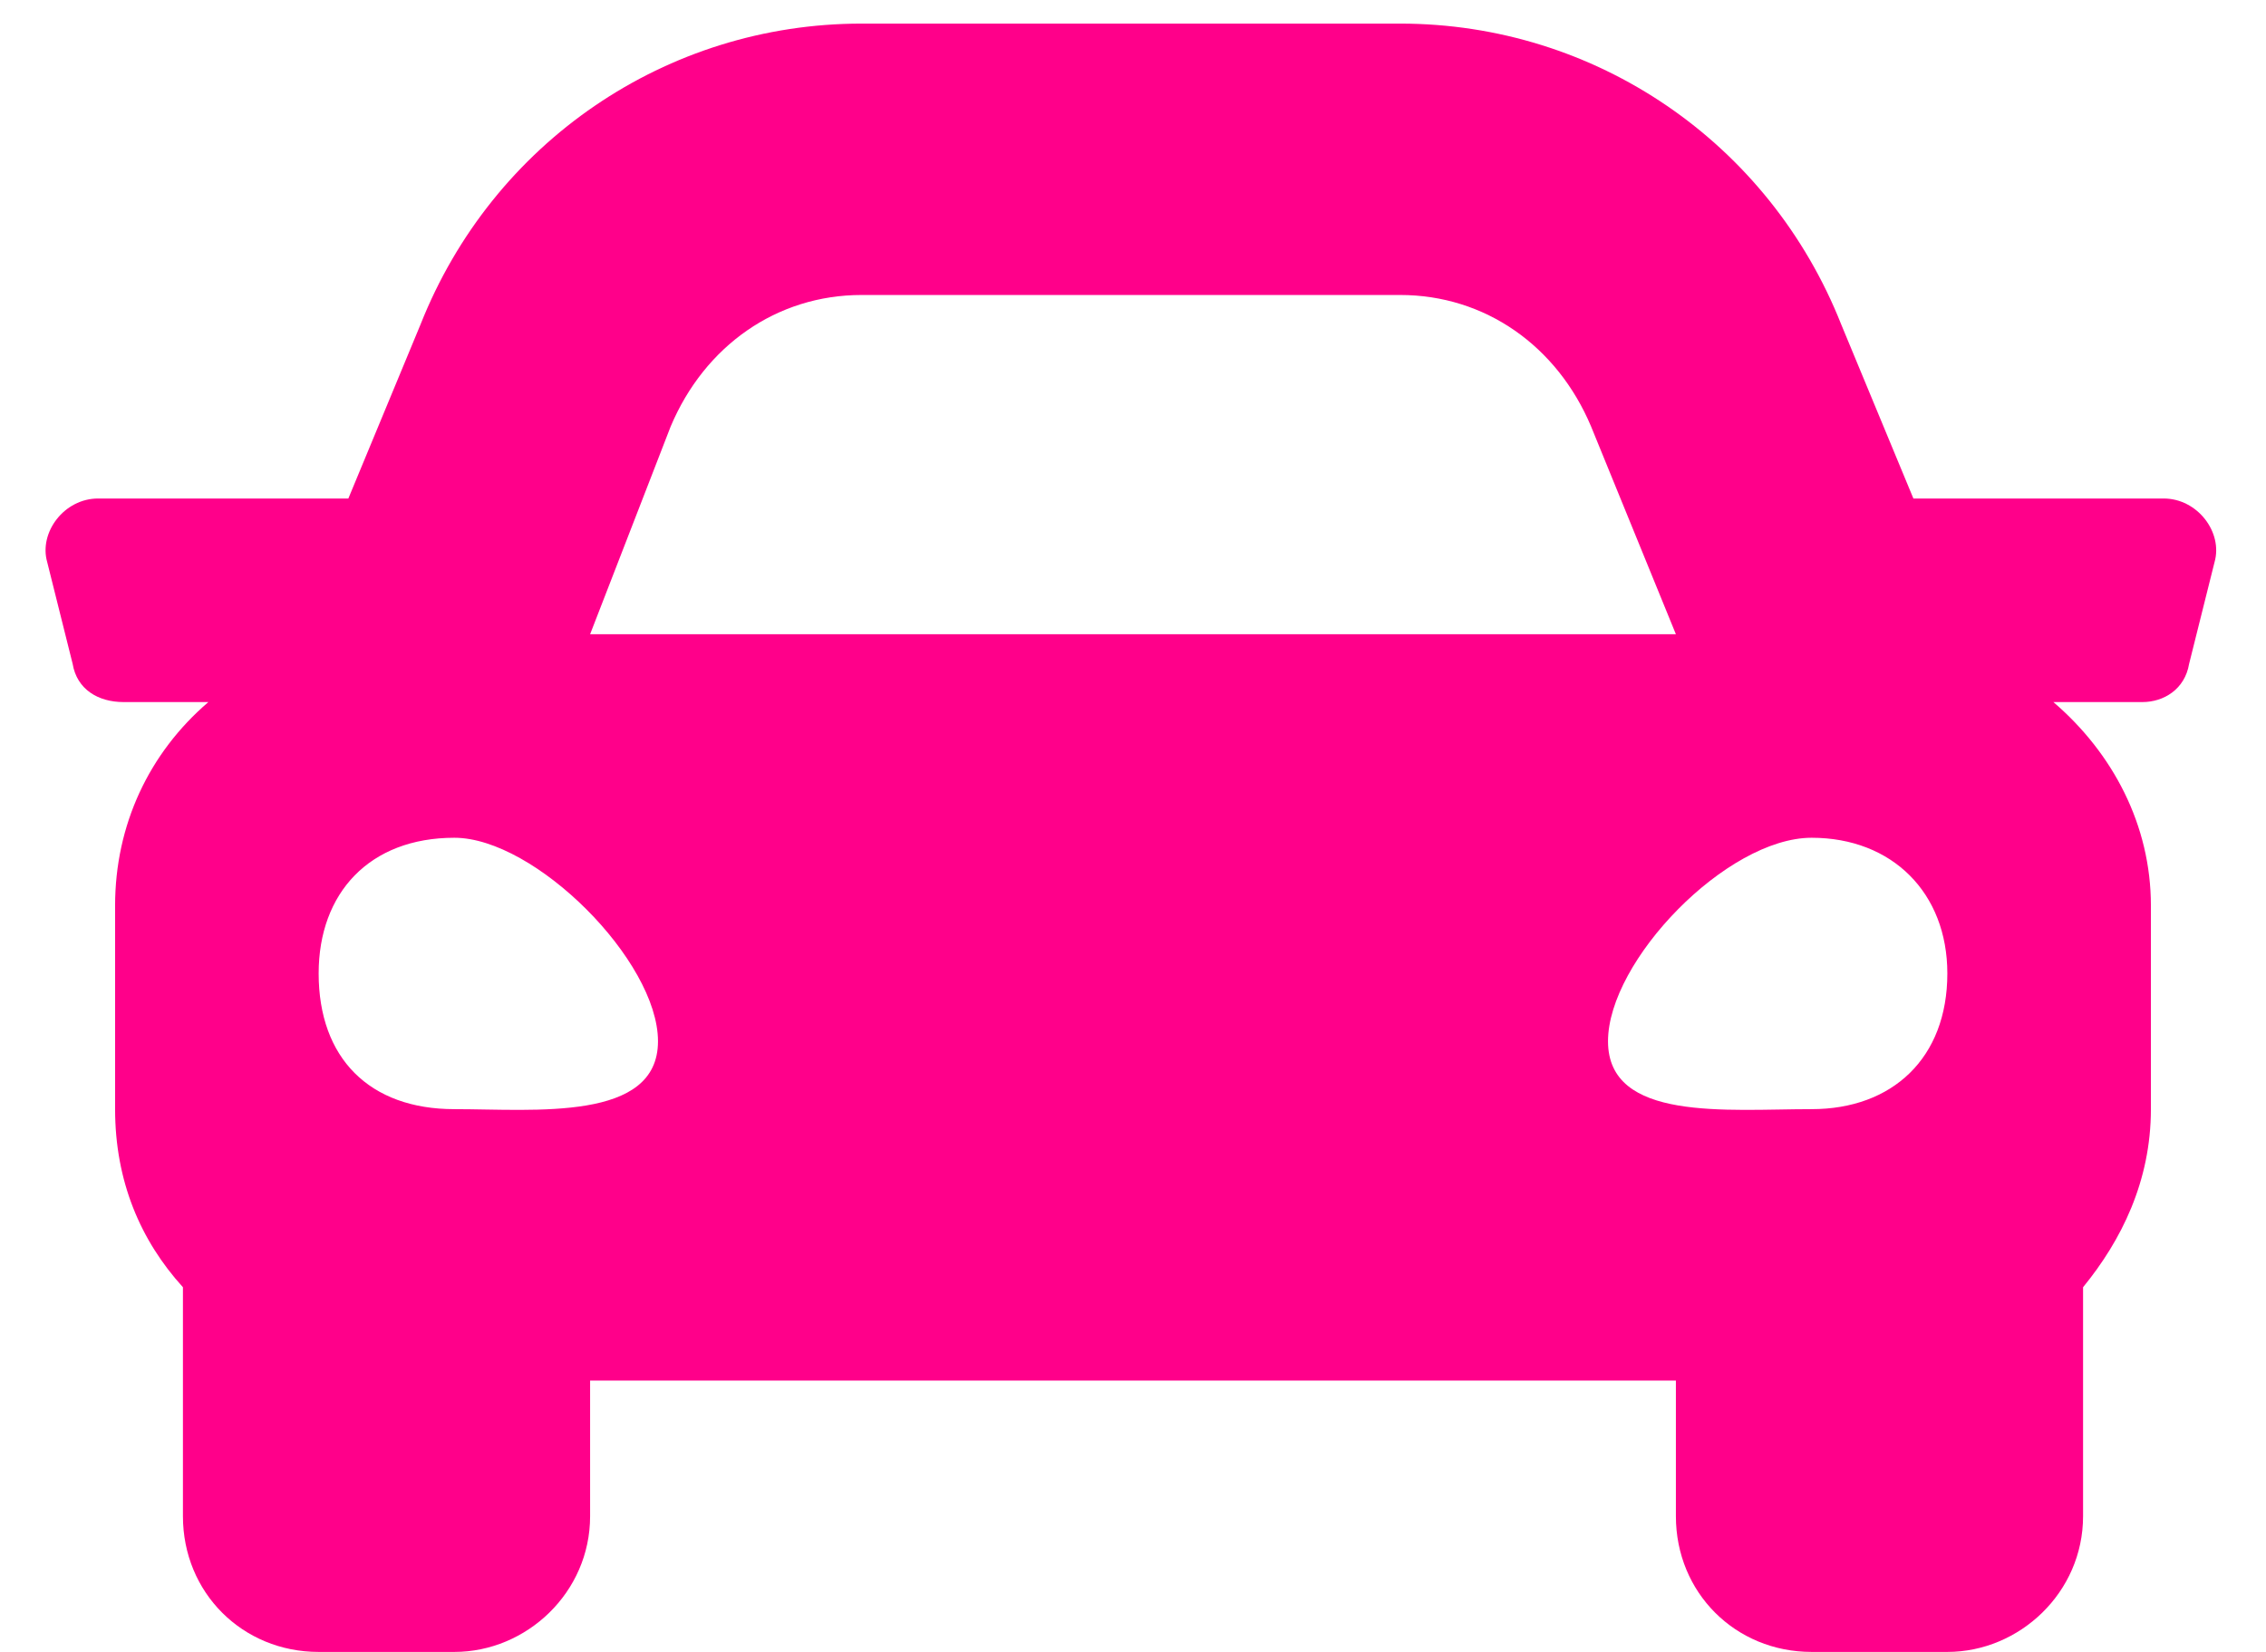
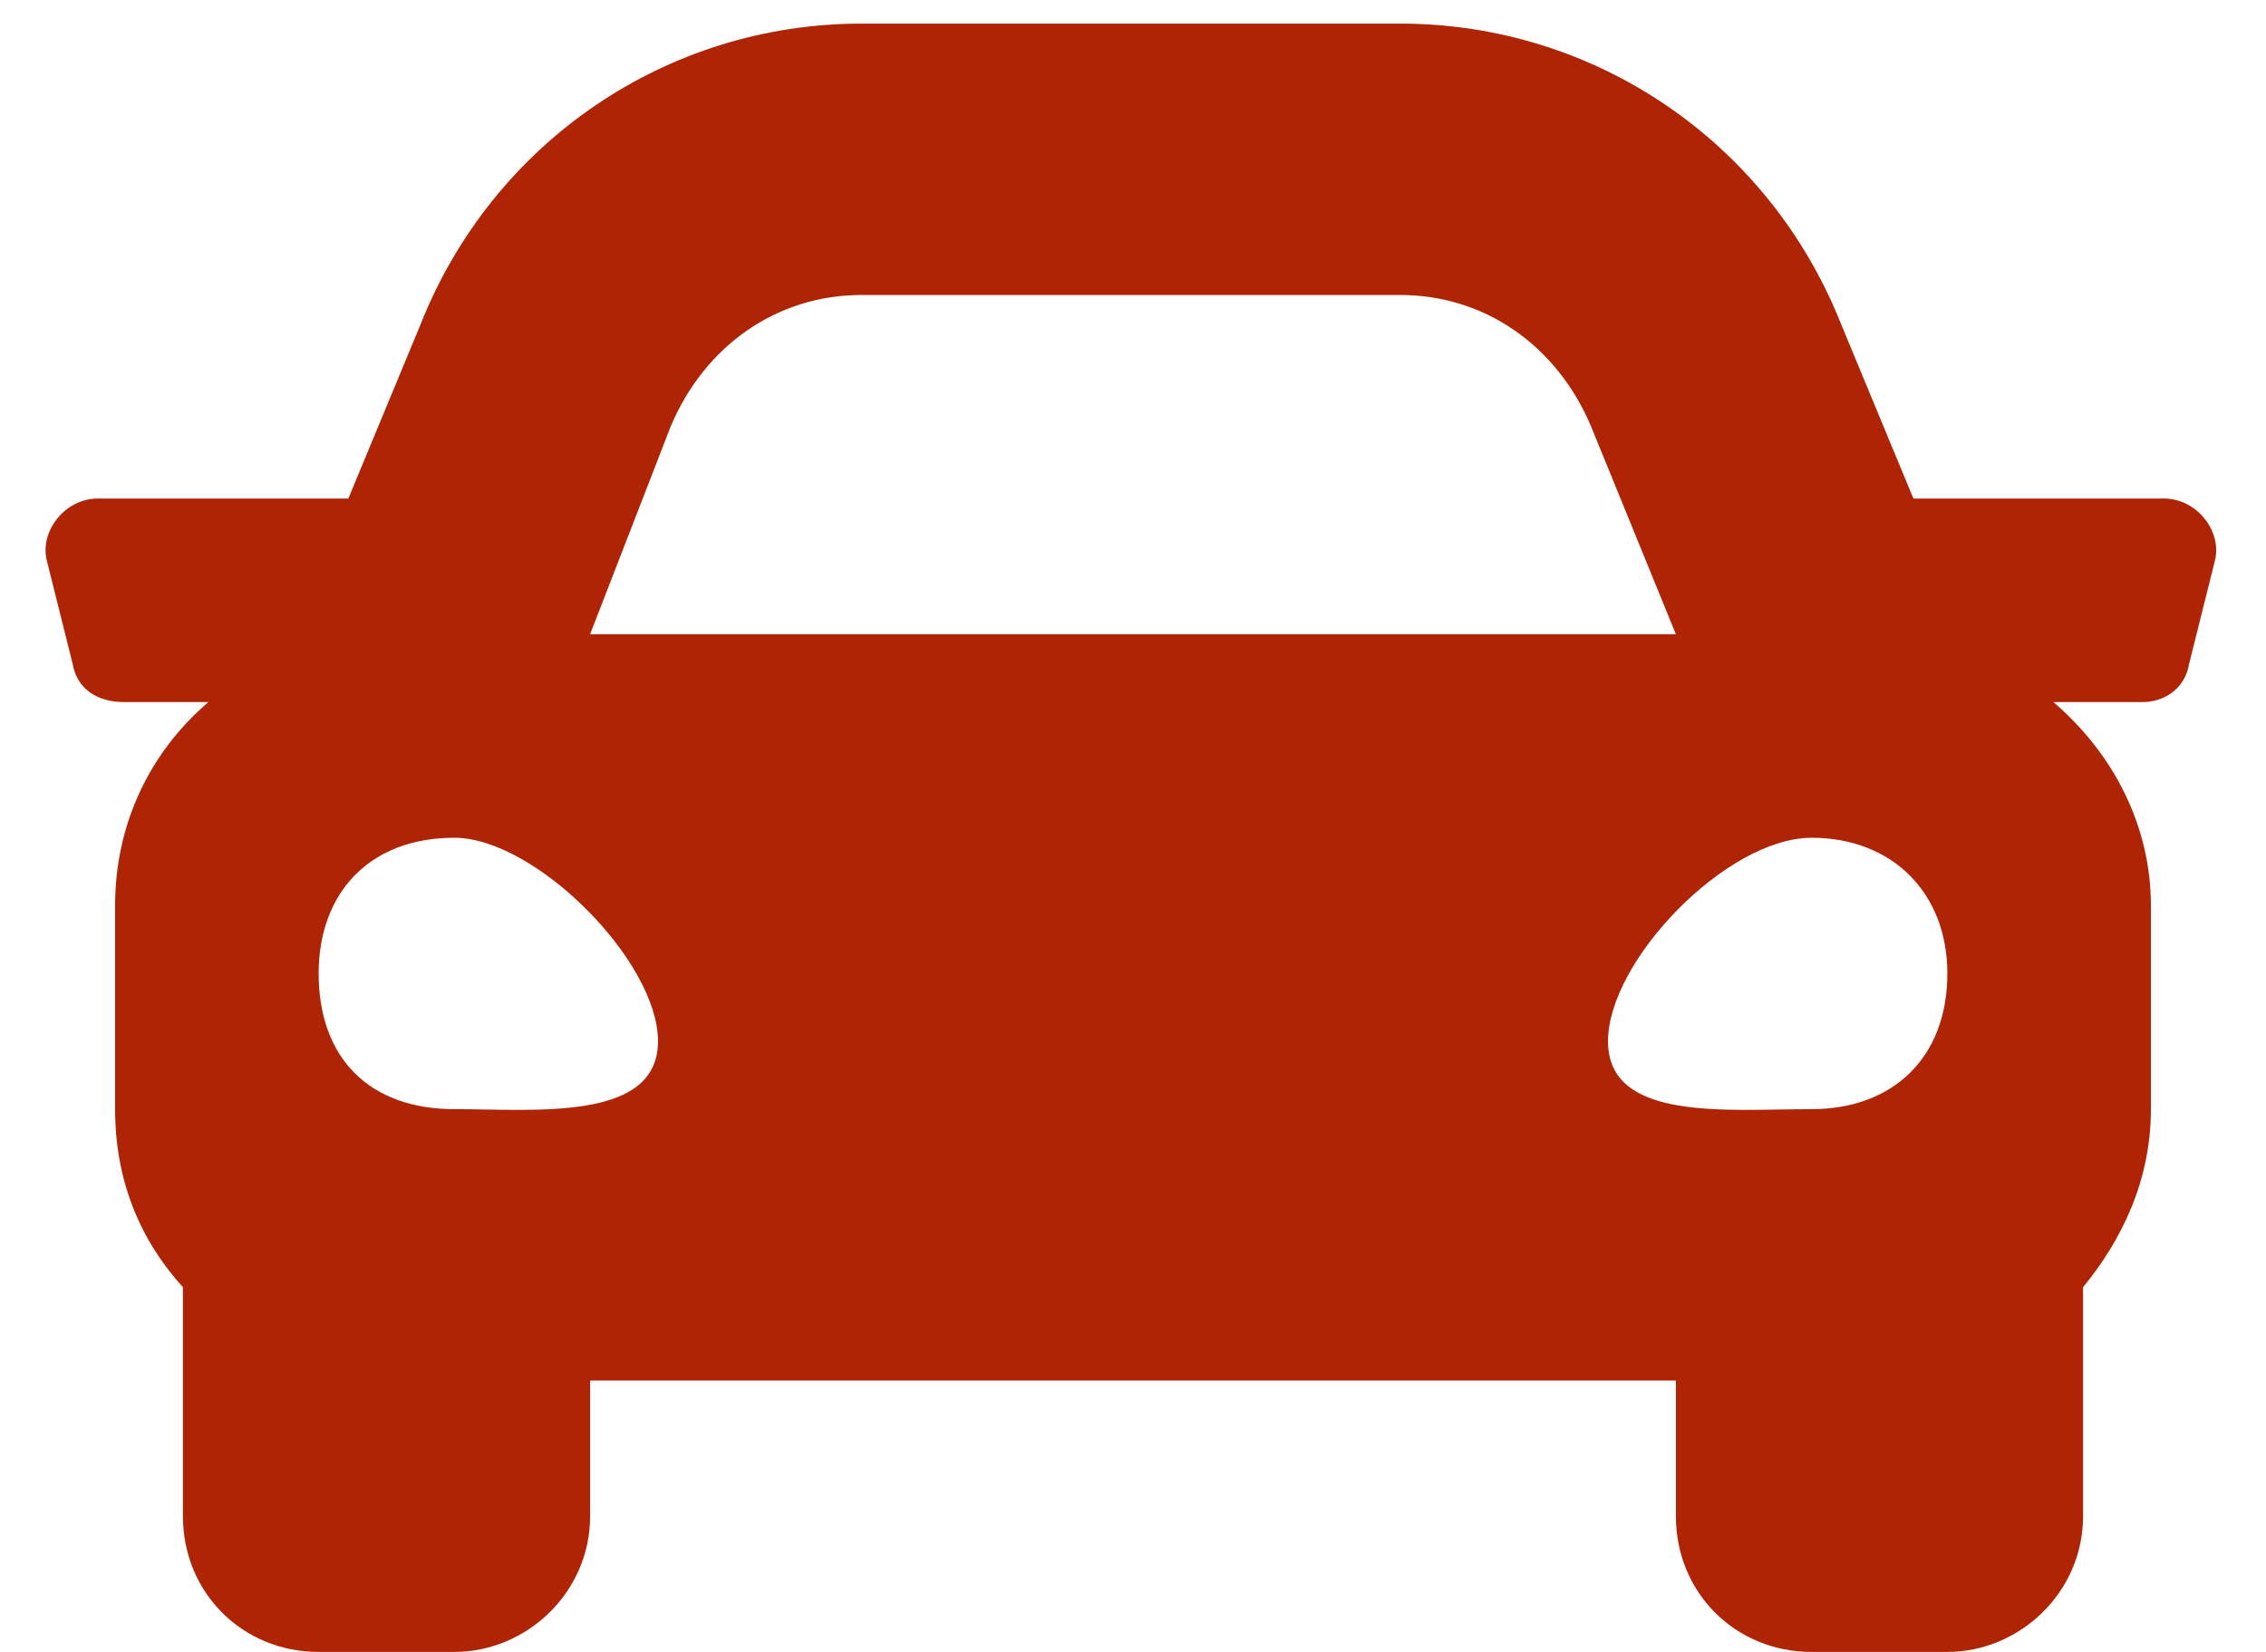
<svg xmlns="http://www.w3.org/2000/svg" width="48" height="35" viewBox="0 0 48 35" fill="none">
-   <path d="M45.832 10.562H40.531L39.004 6.879C37.477 3.016 33.793 0.5 29.66 0.5H18.25C14.117 0.5 10.434 3.016 8.906 6.879L7.379 10.562H2.078C1.359 10.562 0.82 11.281 1 11.91L1.539 14.066C1.629 14.605 2.078 14.875 2.617 14.875H4.414C3.156 15.953 2.438 17.48 2.438 19.188V23.5C2.438 25.027 2.977 26.285 3.875 27.273V32.125C3.875 33.742 5.133 35 6.75 35H9.625C11.152 35 12.5 33.742 12.5 32.125V29.25H35.5V32.125C35.5 33.742 36.758 35 38.375 35H41.25C42.777 35 44.125 33.742 44.125 32.125V27.273C44.934 26.285 45.562 25.027 45.562 23.5V19.188C45.562 17.48 44.754 15.953 43.496 14.875H45.383C45.832 14.875 46.281 14.605 46.371 14.066L46.91 11.91C47.09 11.281 46.551 10.562 45.832 10.562ZM14.207 9.035C14.926 7.328 16.453 6.25 18.25 6.25H29.66C31.457 6.25 32.984 7.328 33.703 9.035L35.5 13.438H12.5L14.207 9.035ZM9.625 23.5C7.828 23.5 6.75 22.422 6.75 20.625C6.75 18.918 7.828 17.75 9.625 17.75C11.332 17.75 13.938 20.355 13.938 22.062C13.938 23.77 11.332 23.5 9.625 23.5ZM38.375 23.5C36.578 23.5 34.062 23.77 34.062 22.062C34.062 20.355 36.578 17.75 38.375 17.75C40.082 17.75 41.25 18.918 41.25 20.625C41.25 22.422 40.082 23.5 38.375 23.5Z" fill="#FF008A" />
+   <path d="M45.832 10.562H40.531L39.004 6.879C37.477 3.016 33.793 0.5 29.66 0.5H18.25C14.117 0.5 10.434 3.016 8.906 6.879L7.379 10.562H2.078C1.359 10.562 0.82 11.281 1 11.91L1.539 14.066C1.629 14.605 2.078 14.875 2.617 14.875H4.414C3.156 15.953 2.438 17.48 2.438 19.188V23.5C2.438 25.027 2.977 26.285 3.875 27.273V32.125C3.875 33.742 5.133 35 6.75 35H9.625C11.152 35 12.5 33.742 12.5 32.125V29.25H35.5V32.125C35.5 33.742 36.758 35 38.375 35H41.25C42.777 35 44.125 33.742 44.125 32.125V27.273C44.934 26.285 45.562 25.027 45.562 23.5V19.188C45.562 17.48 44.754 15.953 43.496 14.875H45.383C45.832 14.875 46.281 14.605 46.371 14.066L46.91 11.91C47.09 11.281 46.551 10.562 45.832 10.562ZM14.207 9.035C14.926 7.328 16.453 6.25 18.25 6.25H29.66C31.457 6.25 32.984 7.328 33.703 9.035L35.5 13.438H12.5L14.207 9.035ZM9.625 23.5C7.828 23.5 6.75 22.422 6.75 20.625C6.75 18.918 7.828 17.75 9.625 17.75C11.332 17.75 13.938 20.355 13.938 22.062C13.938 23.77 11.332 23.5 9.625 23.5ZM38.375 23.5C36.578 23.5 34.062 23.77 34.062 22.062C34.062 20.355 36.578 17.75 38.375 17.75C40.082 17.75 41.25 18.918 41.25 20.625C41.25 22.422 40.082 23.5 38.375 23.5Z" fill="#B02406" />
</svg>
